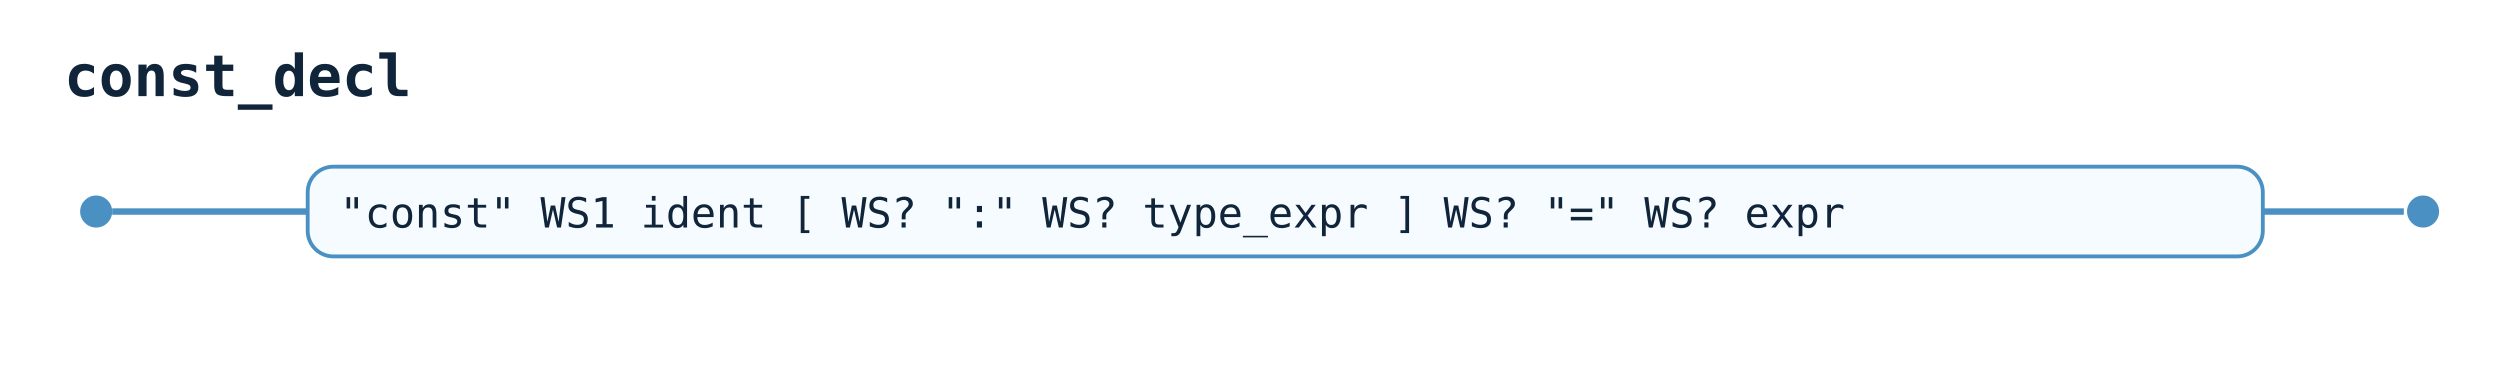
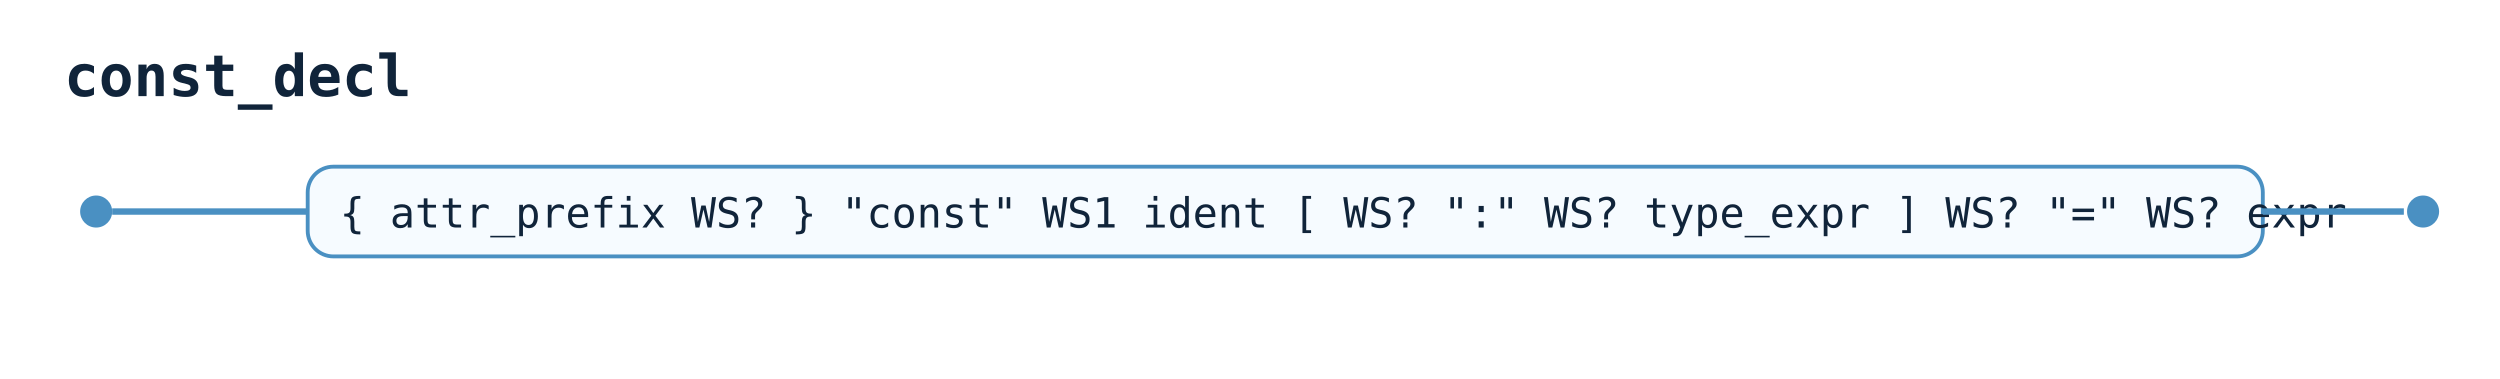
<svg xmlns="http://www.w3.org/2000/svg" width="780" height="118" viewBox="0 0 780 118">
  <style>text{font-family:ui-monospace,SFMono-Regular,Menlo,Consolas,monospace;fill:#10243a;}.title{font-size:18px;font-weight:700;}.alt{font-size:13px;}.box{fill:#f6fbff;stroke:#4a90c2;stroke-width:1.2;rx:8;ry:8;}.line{stroke:#4a90c2;stroke-width:2;fill:none;}.dot{fill:#4a90c2;}</style>
  <text x="20" y="30" class="title">const_decl</text>
  <circle class="dot" cx="30" cy="66" r="5" />
  <path class="line" d="M 35 66 L 96 66" />
  <rect class="box" x="96" y="52" width="610" height="28" />
-   <text class="alt" x="106" y="71">"const" WS1 ident [ WS? ":" WS? type_expr ] WS? "=" WS? expr</text>
+   <text class="alt" x="106" y="71">{ attr_prefix WS? } "const" WS1 ident [ WS? ":" WS? type_expr ] WS? "=" WS? expr</text>
  <path class="line" d="M 706 66 L 750 66" />
  <circle class="dot" cx="756" cy="66" r="5" />
</svg>
